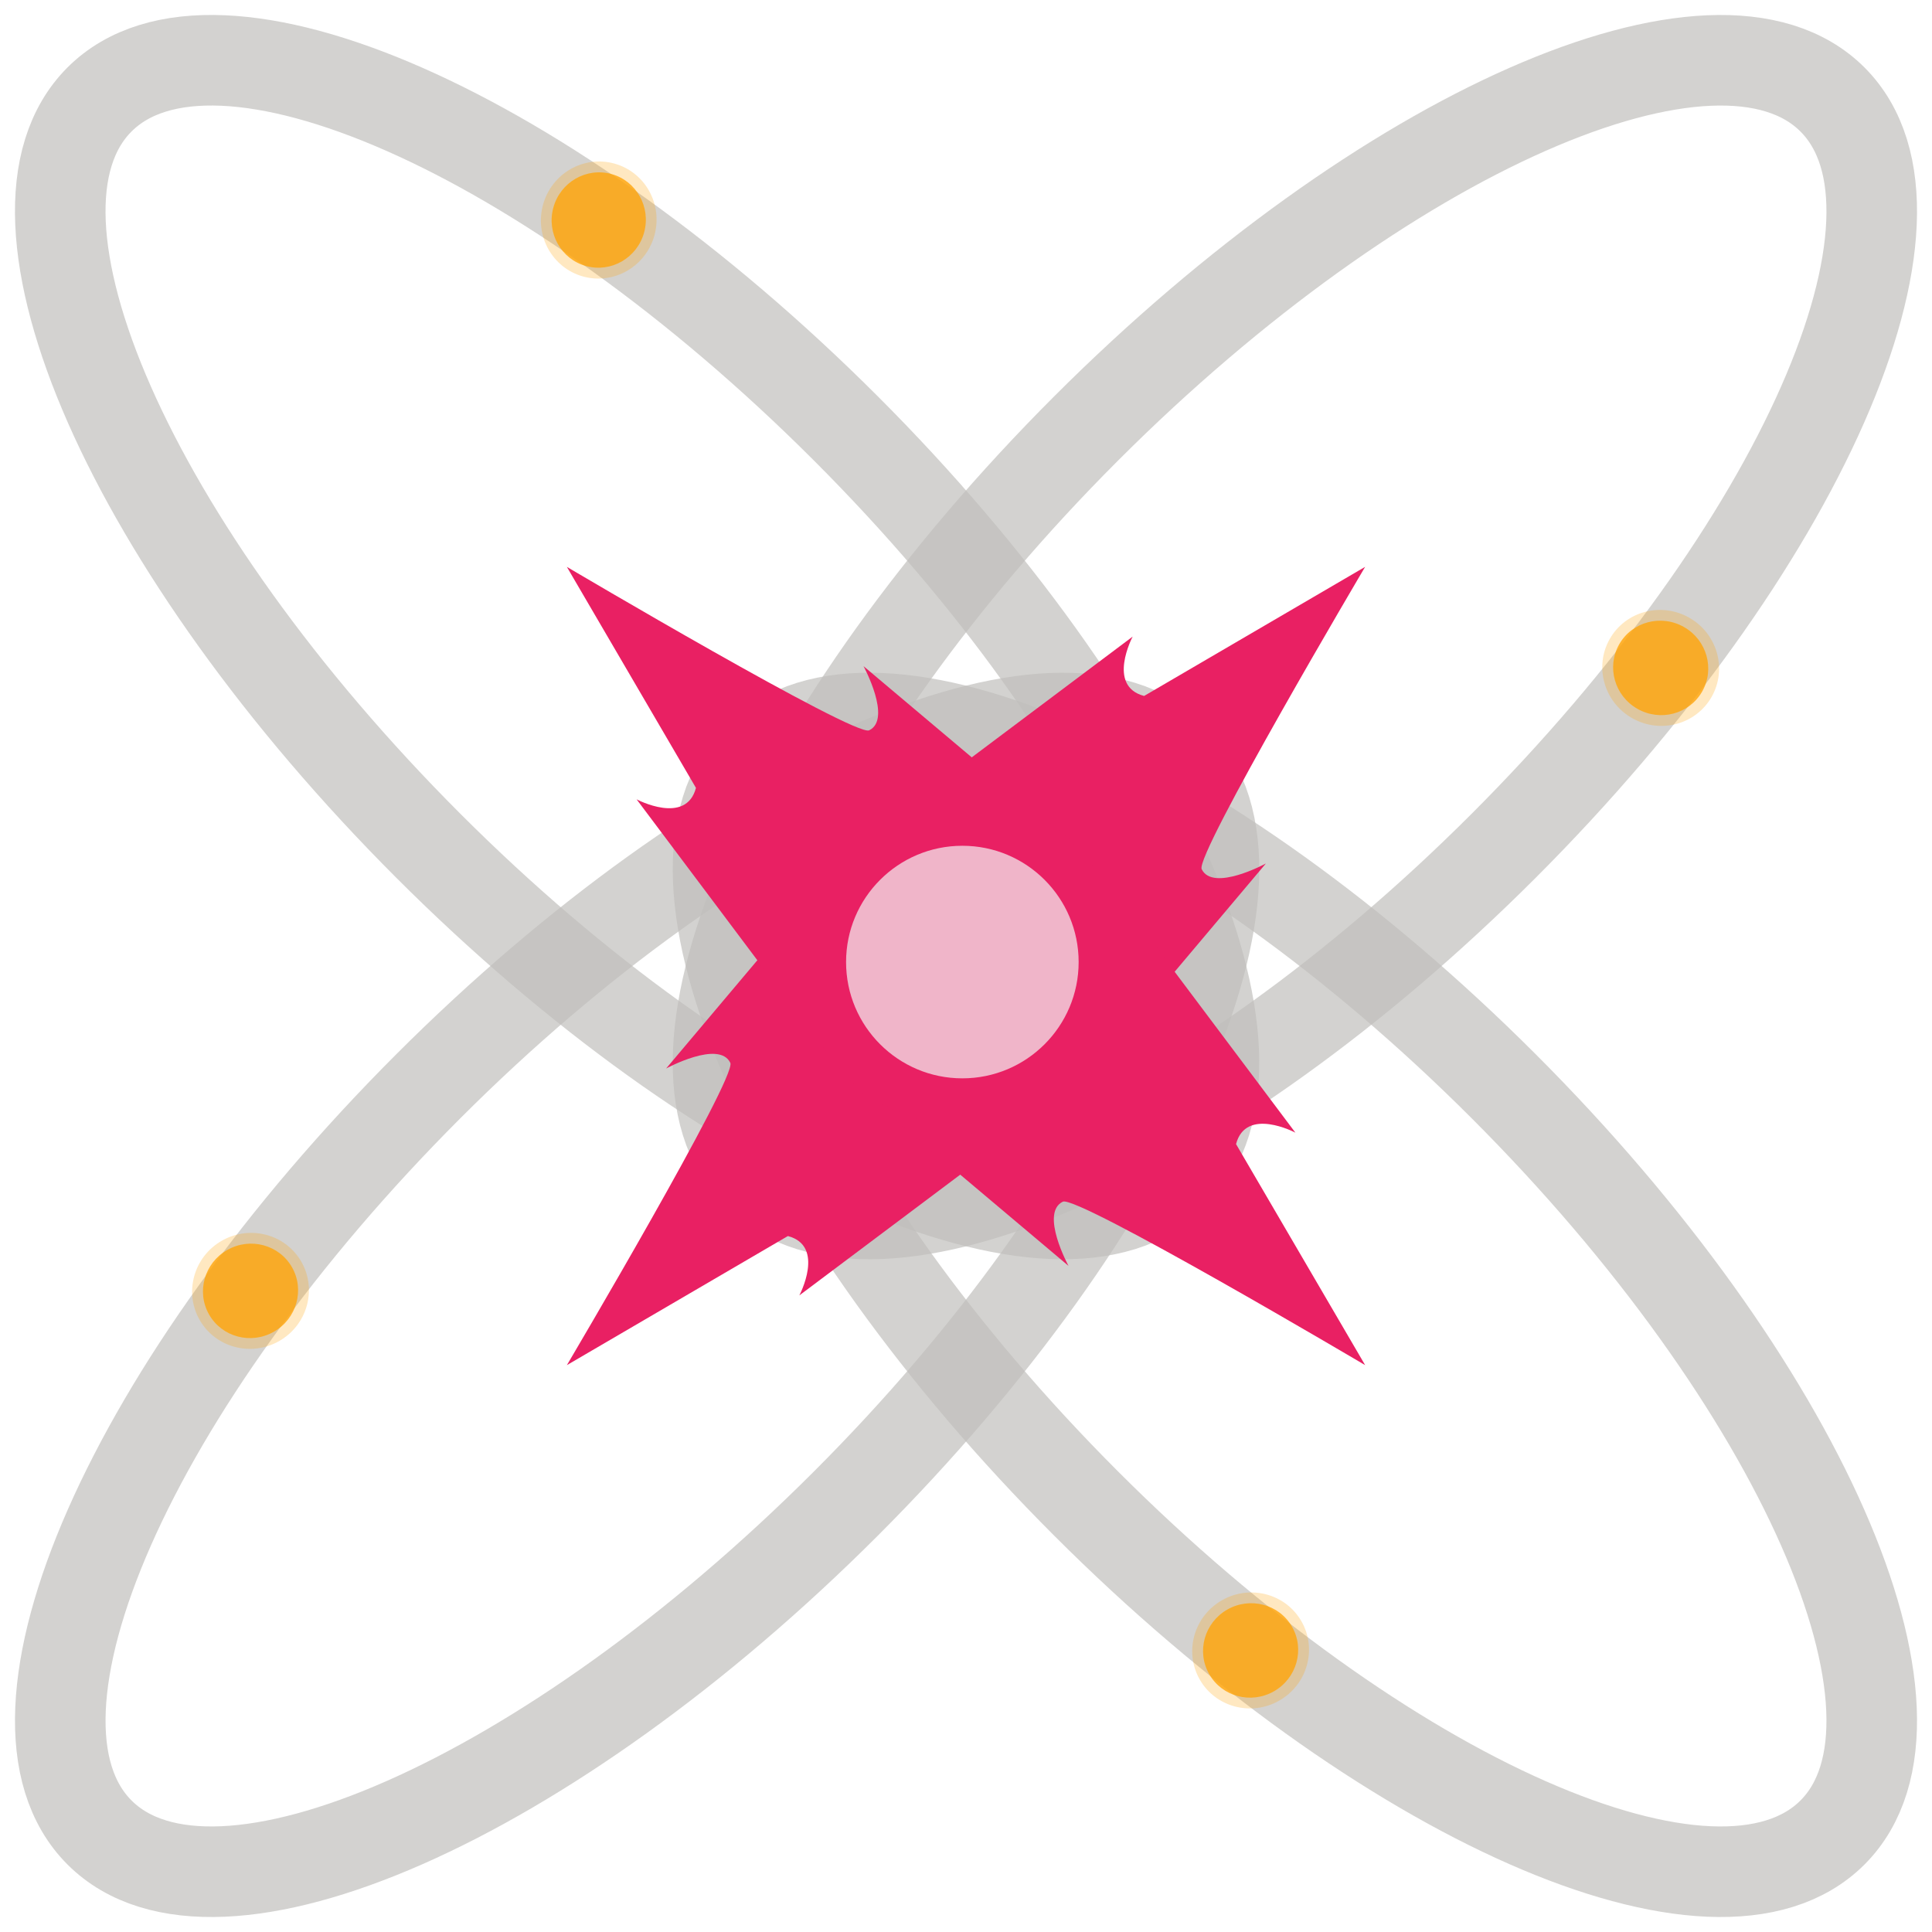
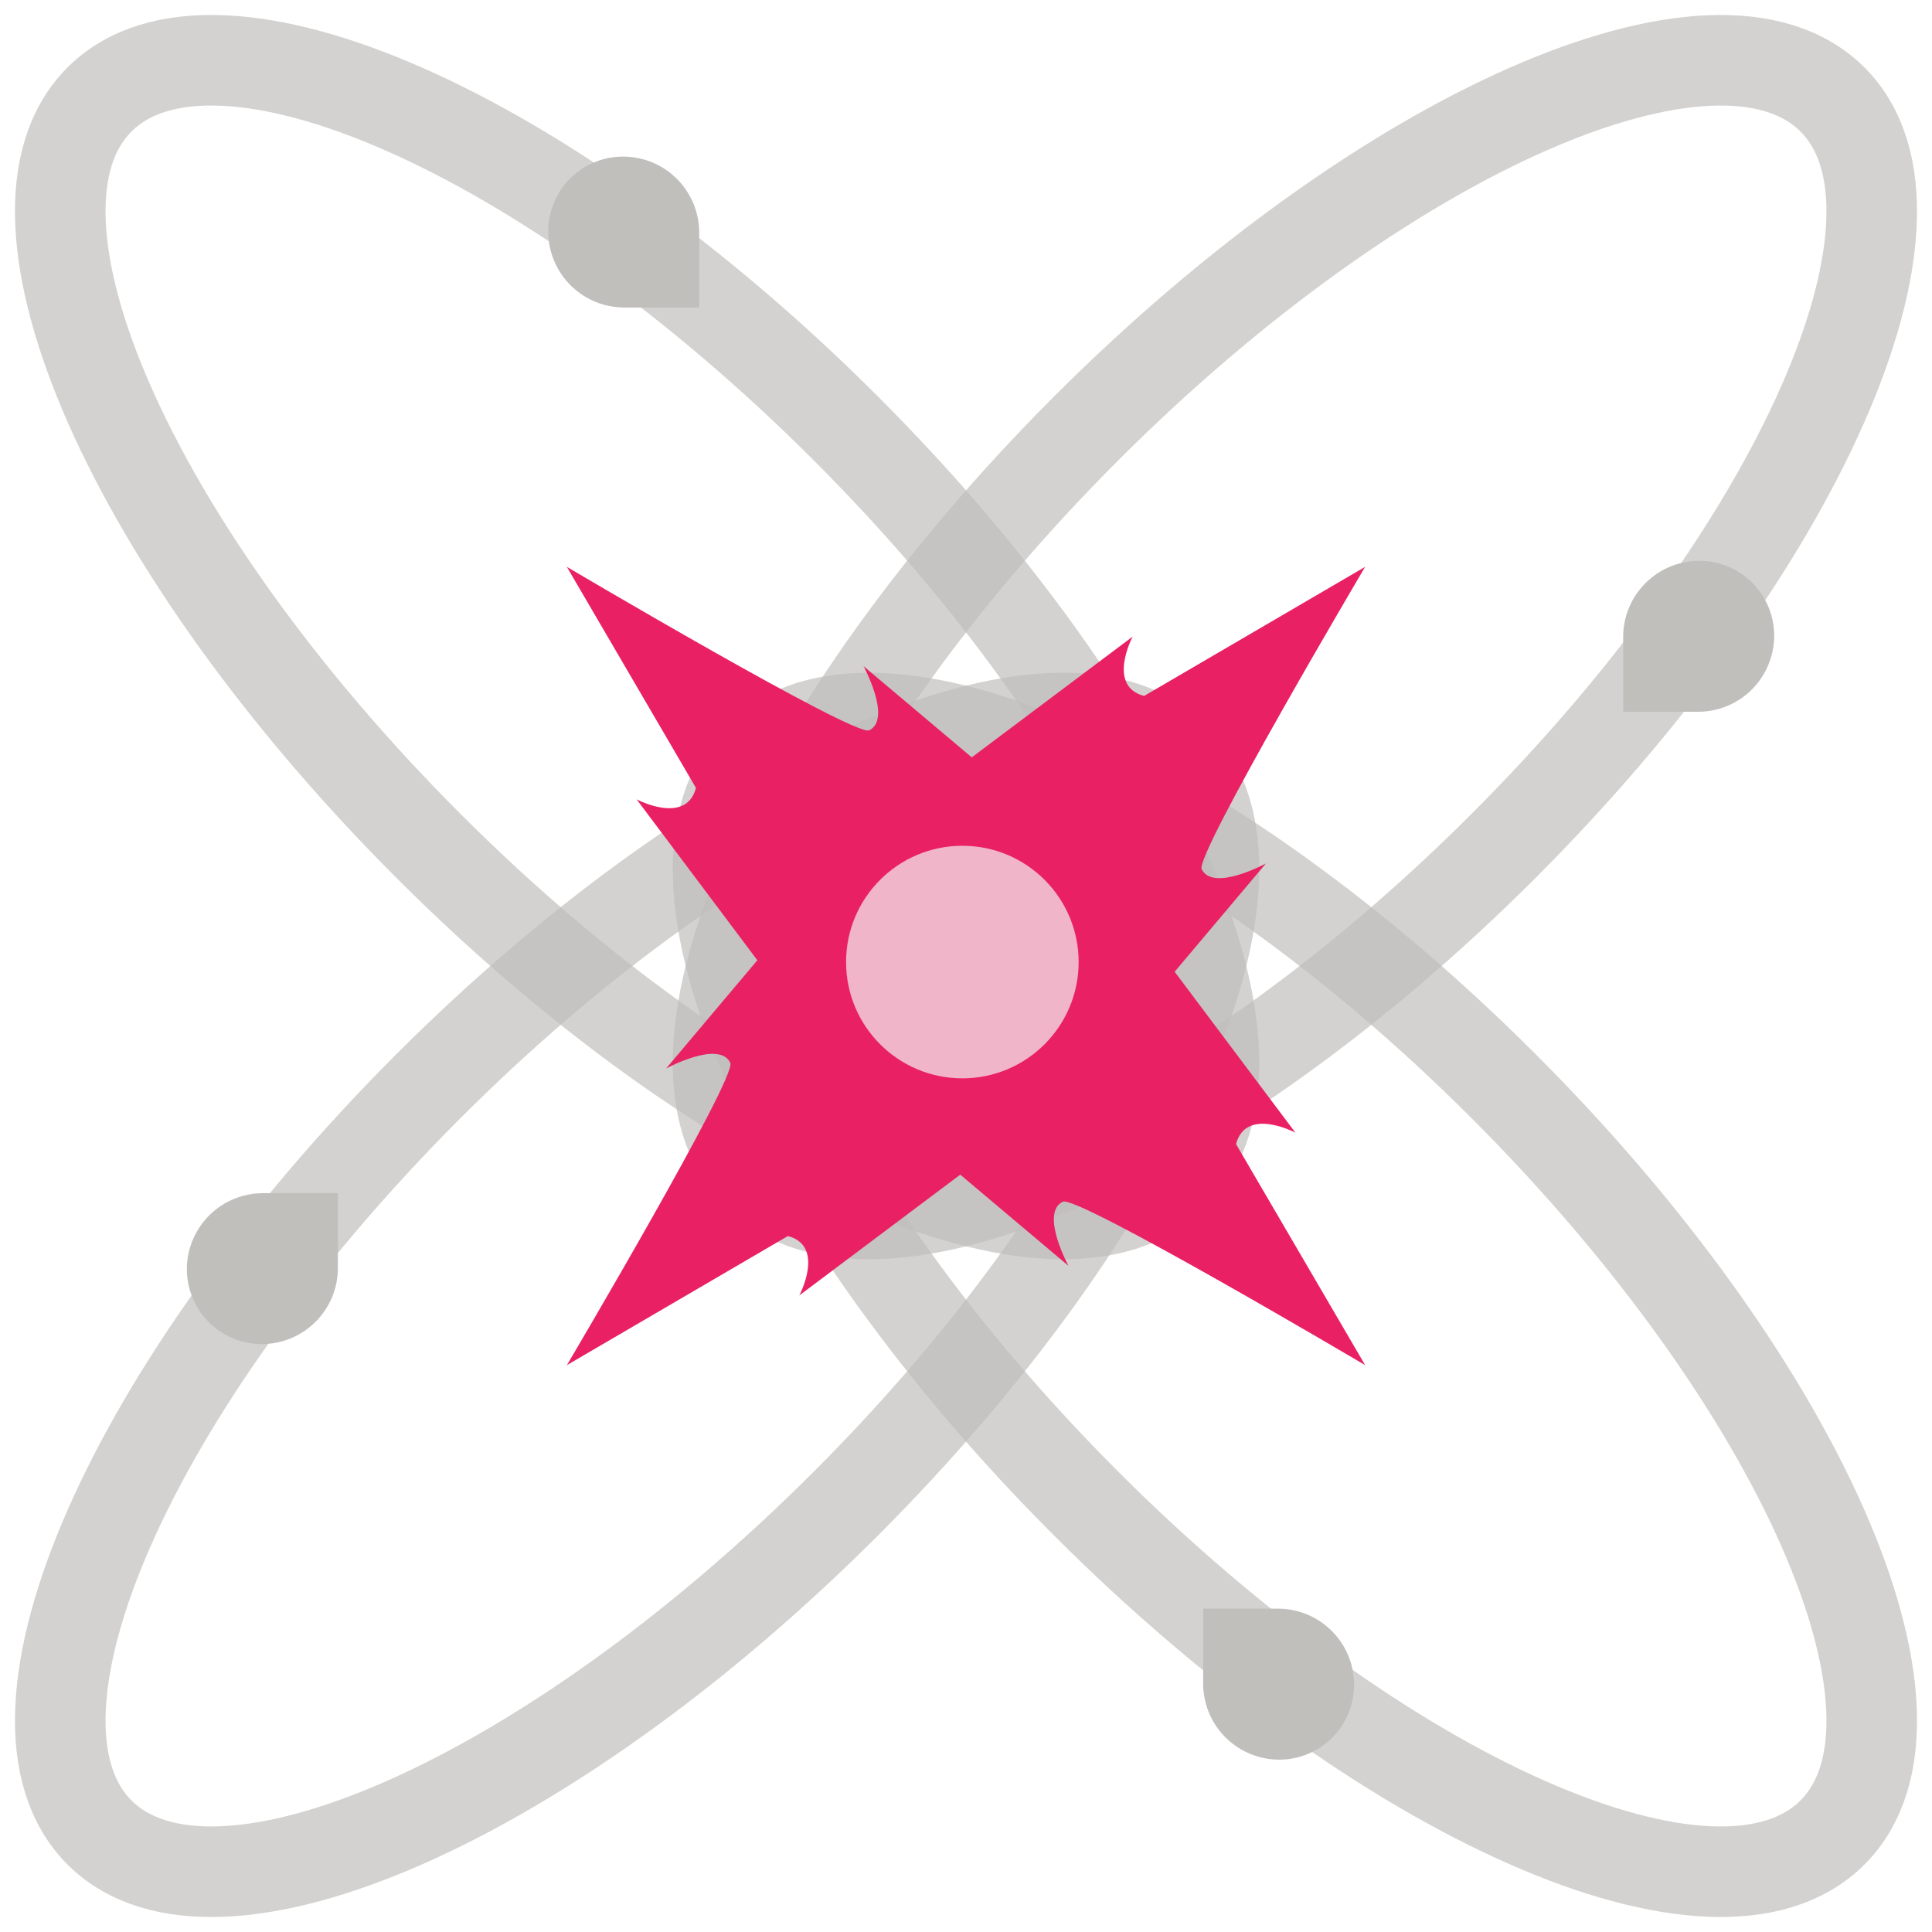
<svg xmlns="http://www.w3.org/2000/svg" width="64" height="64" viewBox="0 0 64 64" fill="none" version="1.1" id="svg2">
  <defs id="defs2" />
  <ellipse style="fill:none;fill-opacity:0.098;stroke:#c0bfbc;stroke-width:3;stroke-dasharray:none;stroke-opacity:0.698" id="ellipse16" cx="-15.407" cy="-45.255" rx="25.186" ry="9.778" transform="rotate(135)" />
  <ellipse style="fill:none;fill-opacity:0.098;stroke:#c0bfbc;stroke-width:3;stroke-dasharray:none;stroke-opacity:0.698" id="ellipse17" cx="15.407" cy="-45.255" rx="25.186" ry="9.778" transform="rotate(135)" />
  <ellipse style="fill:none;fill-opacity:0.098;stroke:#c0bfbc;stroke-width:3;stroke-dasharray:none;stroke-opacity:0.698" id="ellipse25-0" cx="-60.662" cy="1.600689e-06" rx="25.186" ry="9.778" transform="rotate(-135)" />
  <ellipse style="fill:none;fill-opacity:0.098;stroke:#c0bfbc;stroke-width:3;stroke-dasharray:none;stroke-opacity:0.698" id="ellipse1" cx="-29.847" cy="1.600689e-06" rx="25.186" ry="9.778" transform="rotate(-135)" />
-   <g id="g3" transform="rotate(45,-0.7546802,57.08297)" style="opacity:0.85;fill:#ffa50a;fill-opacity:1">
-     <ellipse style="fill:#ffa50a;fill-opacity:0.3;stroke:none;stroke-width:3;stroke-linejoin:round;stroke-dasharray:none;stroke-opacity:1;paint-order:stroke markers fill" id="ellipse2" cx="17.382" cy="33.163" rx="1.941" ry="1.914" transform="matrix(-0.2650858,0.9642248,0.9642248,0.2650858,0,0)" />
-     <ellipse style="fill:#ffa50a;fill-opacity:1;stroke:none;stroke-width:3;stroke-linejoin:round;stroke-dasharray:none;stroke-opacity:1;paint-order:stroke markers fill" id="ellipse3" cx="17.382" cy="33.163" rx="1.581" ry="1.559" transform="matrix(-0.2650858,0.9642248,0.9642248,0.2650858,0,0)" />
-   </g>
-   <g id="g10" transform="translate(-7.535014,-18.26242)" style="opacity:0.85;fill:#ffa50a;fill-opacity:1">
-     <ellipse style="fill:#ffa50a;fill-opacity:0.3;stroke:none;stroke-width:3;stroke-linejoin:round;stroke-dasharray:none;stroke-opacity:1;paint-order:stroke markers fill" id="ellipse9" cx="17.382" cy="33.163" rx="1.941" ry="1.914" transform="matrix(-0.2650858,0.9642248,0.9642248,0.2650858,0,0)" />
-     <ellipse style="fill:#ffa50a;fill-opacity:1;stroke:none;stroke-width:3;stroke-linejoin:round;stroke-dasharray:none;stroke-opacity:1;paint-order:stroke markers fill" id="ellipse10" cx="17.382" cy="33.163" rx="1.581" ry="1.559" transform="matrix(-0.2650858,0.9642248,0.9642248,0.2650858,0,0)" />
-   </g>
-   <g id="g7" transform="rotate(45,-2.941188,11.13727)" style="opacity:0.85;fill:#ffa50a;fill-opacity:1">
-     <ellipse style="fill:#ffa50a;fill-opacity:0.3;stroke:none;stroke-width:3;stroke-linejoin:round;stroke-dasharray:none;stroke-opacity:1;paint-order:stroke markers fill" id="ellipse4" cx="17.382" cy="33.163" rx="1.941" ry="1.914" transform="matrix(-0.2650858,0.9642248,0.9642248,0.2650858,0,0)" />
-     <ellipse style="fill:#ffa50a;fill-opacity:1;stroke:none;stroke-width:3;stroke-linejoin:round;stroke-dasharray:none;stroke-opacity:1;paint-order:stroke markers fill" id="ellipse5" cx="17.382" cy="33.163" rx="1.581" ry="1.559" transform="matrix(-0.2650858,0.9642248,0.9642248,0.2650858,0,0)" />
-   </g>
-   <g id="g13" transform="matrix(-0.7071068,0.7071068,0.7071068,0.7071068,56.29765,-15.29436)" style="opacity:0.85;fill:#ffa50a;fill-opacity:1">
-     <ellipse style="fill:#ffa50a;fill-opacity:0.3;stroke:none;stroke-width:3;stroke-linejoin:round;stroke-dasharray:none;stroke-opacity:1;paint-order:stroke markers fill" id="ellipse12" cx="17.382" cy="33.163" rx="1.941" ry="1.914" transform="matrix(-0.2650858,0.9642248,0.9642248,0.2650858,0,0)" />
-     <ellipse style="fill:#ffa50a;fill-opacity:1;stroke:none;stroke-width:3;stroke-linejoin:round;stroke-dasharray:none;stroke-opacity:1;paint-order:stroke markers fill" id="ellipse13" cx="17.382" cy="33.163" rx="1.581" ry="1.559" transform="matrix(-0.2650858,0.9642248,0.9642248,0.2650858,0,0)" />
-   </g>
  <g id="g19" transform="translate(-0.533834,0.29691)">
    <g id="g4" transform="matrix(0,-3.479839,-3.479839,0,116.5982,276.0411)">
      <path style="fill:#e92063;fill-opacity:1;stroke-width:0.01" d="m 74.015,20.358 c 0,0 -2.743,1.622 -2.878,1.556 -0.22,-0.107 0.054,-0.611 0.054,-0.611 -0.65,0.548 -1.301,1.096 -1.951,1.644 -0.029,0.025 -0.057,0.051 -0.084,0.078 -0.605,0.605 -0.605,1.586 0,2.191 0.605,0.605 1.586,0.605 2.191,0 0.066,-0.066 0.176,-0.209 0.176,-0.209 l 1.828,-2.436 c 0,0 -0.471,0.25 -0.565,-0.109 z" id="path1" />
      <circle style="fill:#f3f3f3;fill-opacity:0.703;stroke-width:0.01" cx="70.25" cy="24.12" r="1.107" id="circle1" />
    </g>
    <g id="g18" transform="matrix(0,3.479839,3.479839,0,-51.53056,-212.6349)">
      <path style="fill:#e92063;fill-opacity:1;stroke-width:0.01" d="m 74.015,20.358 c 0,0 -2.743,1.622 -2.878,1.556 -0.22,-0.107 0.054,-0.611 0.054,-0.611 -0.65,0.548 -1.301,1.096 -1.951,1.644 -0.029,0.025 -0.057,0.051 -0.084,0.078 -0.605,0.605 -0.605,1.586 0,2.191 0.605,0.605 1.586,0.605 2.191,0 0.066,-0.066 0.176,-0.209 0.176,-0.209 l 1.828,-2.436 c 0,0 -0.471,0.25 -0.565,-0.109 z" id="path17" />
      <circle style="fill:#f3f3f3;fill-opacity:0.703;stroke-width:0.01" cx="70.25" cy="24.12" r="1.107" id="circle17" />
    </g>
  </g>
  <g id="g22" transform="rotate(90,32.11846,31.58463)">
    <g id="g20" transform="matrix(0,-3.479839,-3.479839,0,116.5982,276.0411)">
      <path style="fill:#e92063;fill-opacity:1;stroke-width:0.01" d="m 74.015,20.358 c 0,0 -2.743,1.622 -2.878,1.556 -0.22,-0.107 0.054,-0.611 0.054,-0.611 -0.65,0.548 -1.301,1.096 -1.951,1.644 -0.029,0.025 -0.057,0.051 -0.084,0.078 -0.605,0.605 -0.605,1.586 0,2.191 0.605,0.605 1.586,0.605 2.191,0 0.066,-0.066 0.176,-0.209 0.176,-0.209 l 1.828,-2.436 c 0,0 -0.471,0.25 -0.565,-0.109 z" id="path19" />
      <circle style="fill:#f3f3f3;fill-opacity:0.703;stroke-width:0.01" cx="70.25" cy="24.12" r="1.107" id="circle19" />
    </g>
    <g id="g21" transform="matrix(0,3.479839,3.479839,0,-51.53056,-212.6349)">
      <path style="fill:#e92063;fill-opacity:1;stroke-width:0.01" d="m 74.015,20.358 c 0,0 -2.743,1.622 -2.878,1.556 -0.22,-0.107 0.054,-0.611 0.054,-0.611 -0.65,0.548 -1.301,1.096 -1.951,1.644 -0.029,0.025 -0.057,0.051 -0.084,0.078 -0.605,0.605 -0.605,1.586 0,2.191 0.605,0.605 1.586,0.605 2.191,0 0.066,-0.066 0.176,-0.209 0.176,-0.209 l 1.828,-2.436 c 0,0 -0.471,0.25 -0.565,-0.109 z" id="path20" />
      <circle style="fill:#f3f3f3;fill-opacity:0.703;stroke-width:0.01" cx="70.25" cy="24.12" r="1.107" id="circle20" />
    </g>
  </g>
+   <g id="g4-8" transform="matrix(-0.7830853,0,0,0.7830853,90.15121,-15.9599)" style="fill:#c0bfbc">
+     <path id="path3" style="fill:#c0bfbc;fill-opacity:1;stroke:none;stroke-width:2.554;stroke-linejoin:round;stroke-dasharray:none;stroke-opacity:1;paint-order:stroke markers fill" d="m 43.273,44.105 a 3.204,3.181 44.954 0 0 -3.09,2.335 3.204,3.181 44.954 0 0 2.247,3.933 3.204,3.181 44.954 0 0 0.836,0.117 h 0.025 l 3.168,10e-7 -10e-7,-3.192 a 3.204,3.181 44.954 0 0 -2.357,-3.075 3.204,3.181 44.954 0 0 -0.828,-0.117 z" />
+   </g>
+   <g id="g2" transform="matrix(0.7830853,0,0,-0.7830853,-25.18874,79.0626)" style="fill:#c0bfbc">
+     <path id="path2" style="fill:#c0bfbc;fill-opacity:1;stroke:none;stroke-width:2.554;stroke-linejoin:round;stroke-dasharray:none;stroke-opacity:1;paint-order:stroke markers fill" d="m 43.273,44.105 a 3.204,3.181 44.954 0 0 -3.09,2.335 3.204,3.181 44.954 0 0 2.247,3.933 3.204,3.181 44.954 0 0 0.836,0.117 h 0.025 l 3.168,10e-7 -10e-7,-3.192 a 3.204,3.181 44.954 0 0 -2.357,-3.075 3.204,3.181 44.954 0 0 -0.828,-0.117 z" />
+   </g>
+   <g id="g5" transform="matrix(0,-0.7830853,-0.7830853,0,79.394,89.67019)" style="fill:#c0bfbc">
+     <path id="path4" style="fill:#c0bfbc;fill-opacity:1;stroke:none;stroke-width:2.554;stroke-linejoin:round;stroke-dasharray:none;stroke-opacity:1;paint-order:stroke markers fill" d="m 43.273,44.105 a 3.204,3.181 44.954 0 0 -3.09,2.335 3.204,3.181 44.954 0 0 2.247,3.933 3.204,3.181 44.954 0 0 0.836,0.117 h 0.025 l 3.168,10e-7 -10e-7,-3.192 a 3.204,3.181 44.954 0 0 -2.357,-3.075 3.204,3.181 44.954 0 0 -0.828,-0.117 z" />
+   </g>
+   <g id="g6" transform="matrix(0.7830853,0,0,0.7830853,-13.21907,-29.35097)" style="fill:#c0bfbc">
+     <path id="path5" style="fill:#c0bfbc;fill-opacity:1;stroke:none;stroke-width:2.554;stroke-linejoin:round;stroke-dasharray:none;stroke-opacity:1;paint-order:stroke markers fill" d="m 43.273,44.105 a 3.204,3.181 44.954 0 0 -3.09,2.335 3.204,3.181 44.954 0 0 2.247,3.933 3.204,3.181 44.954 0 0 0.836,0.117 h 0.025 l 3.168,10e-7 -10e-7,-3.192 a 3.204,3.181 44.954 0 0 -2.357,-3.075 3.204,3.181 44.954 0 0 -0.828,-0.117 z" />
+   </g>
</svg>
